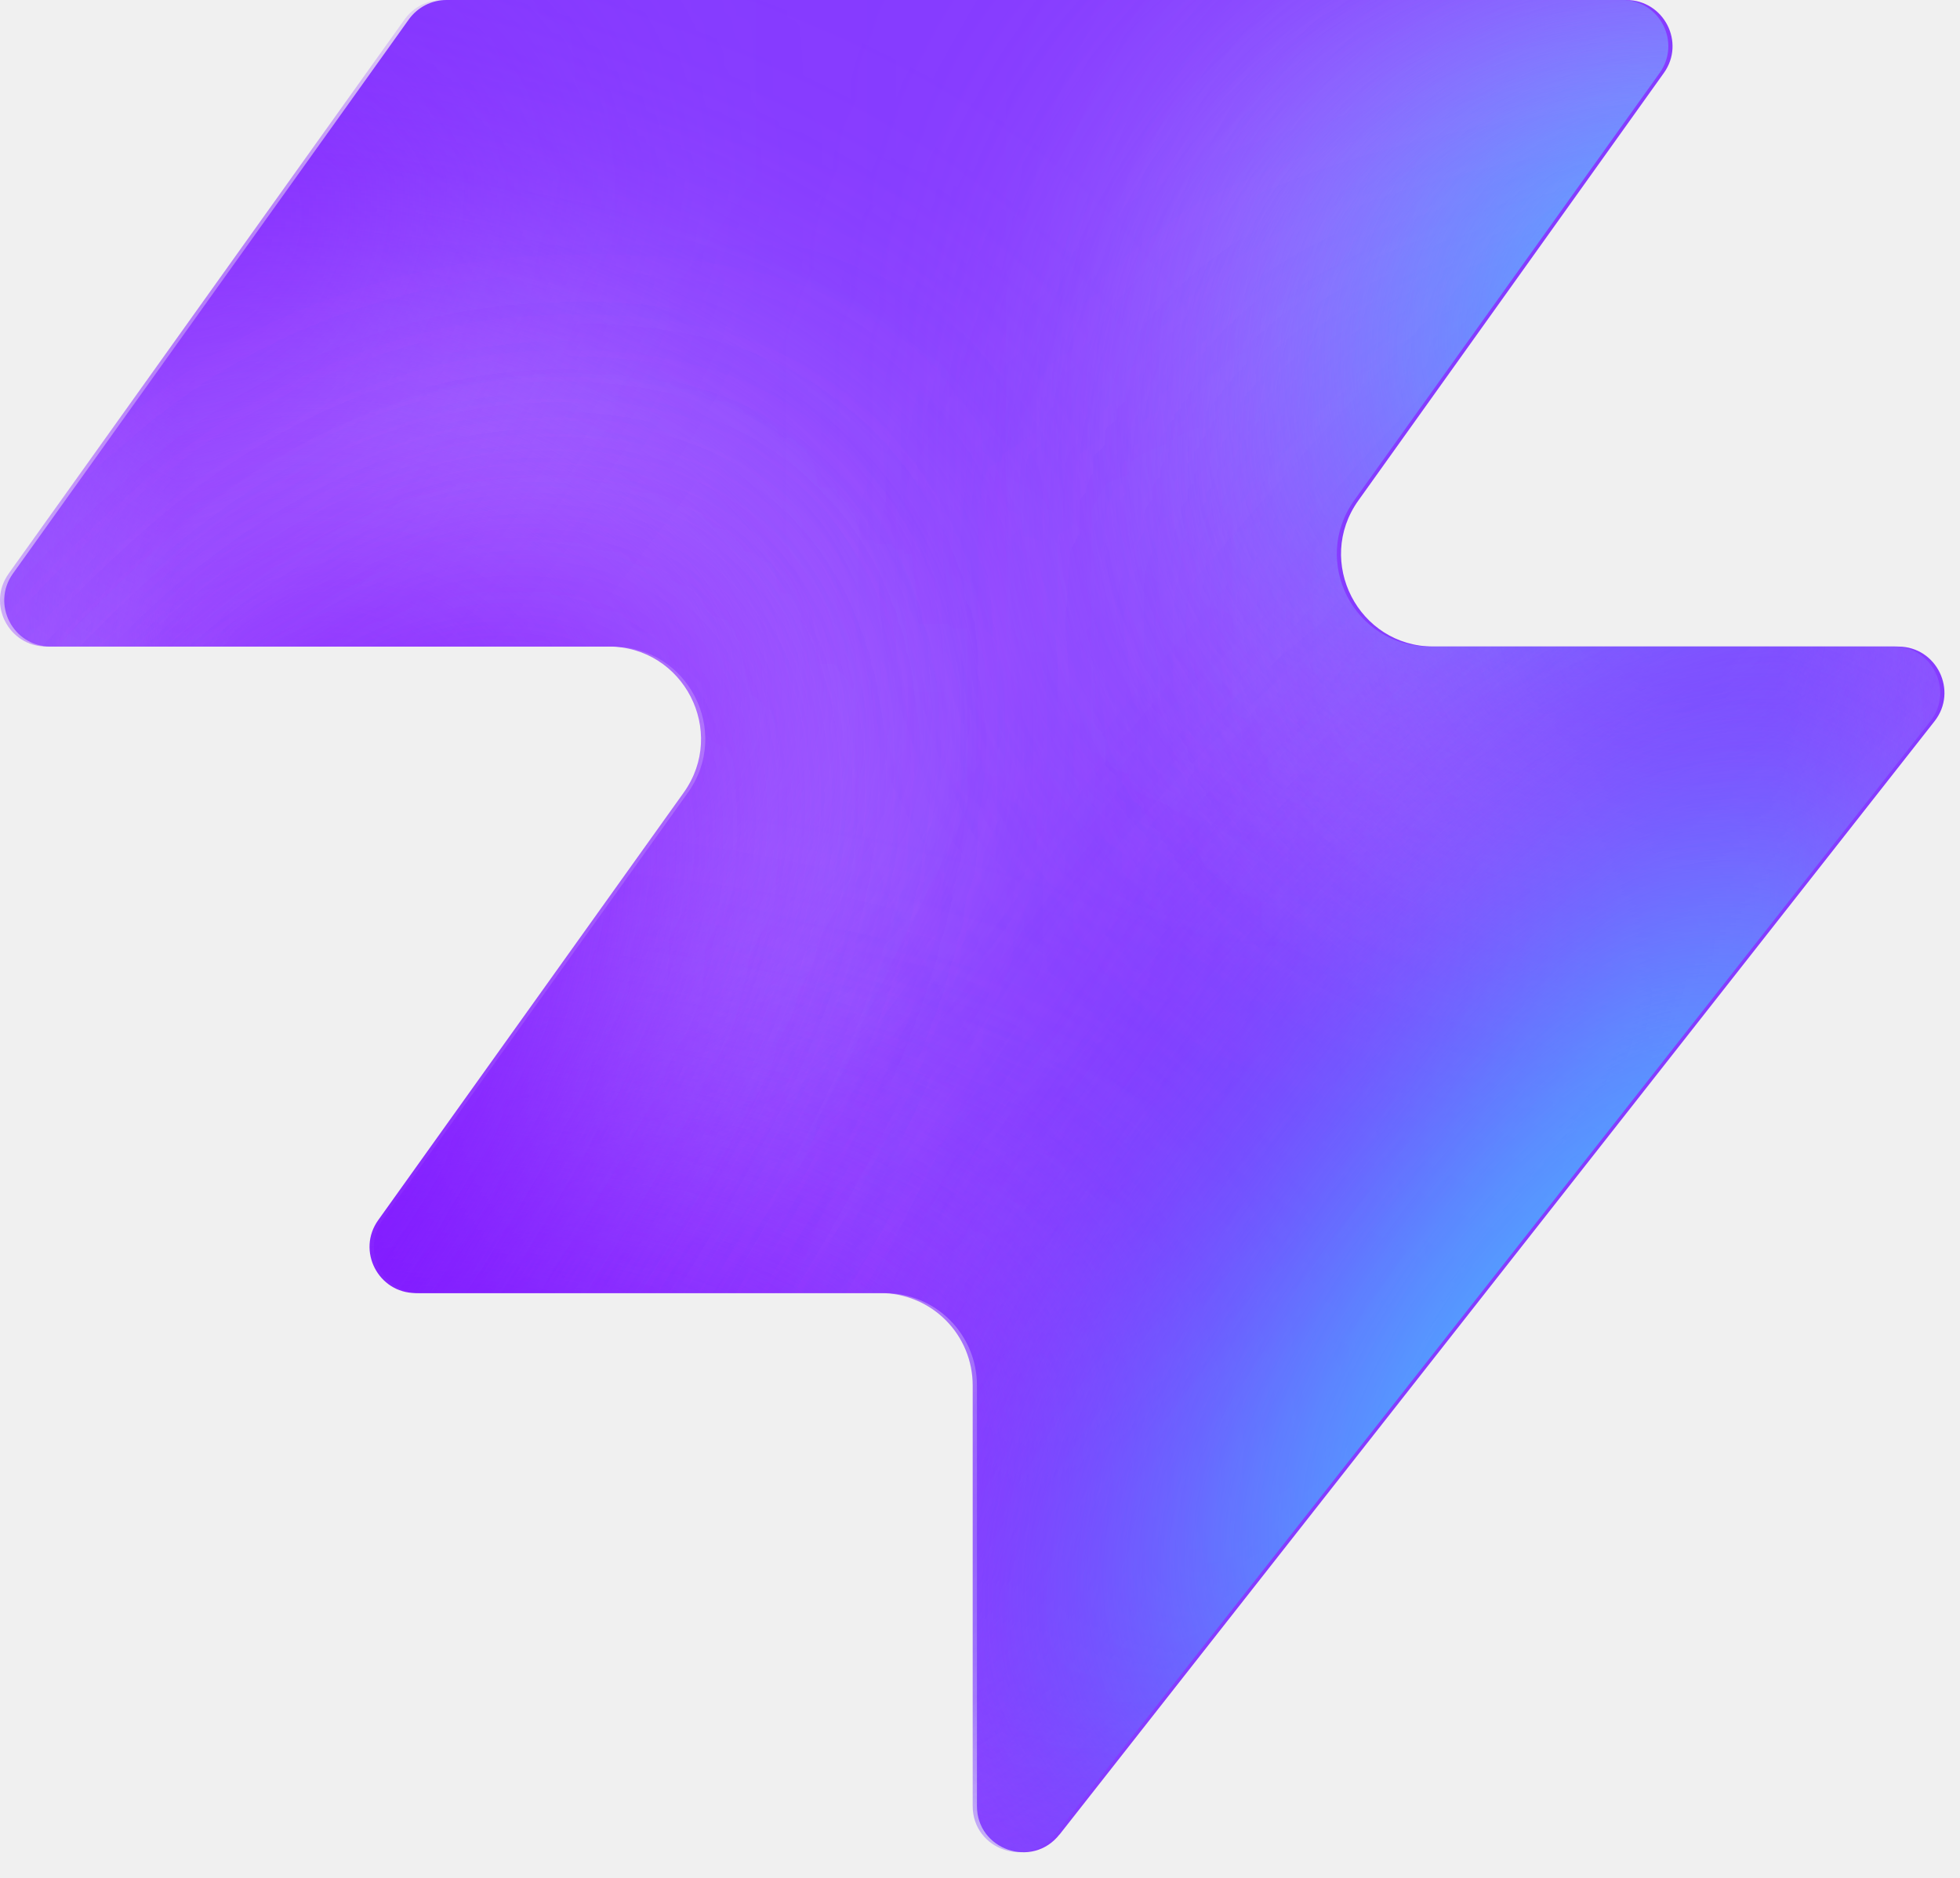
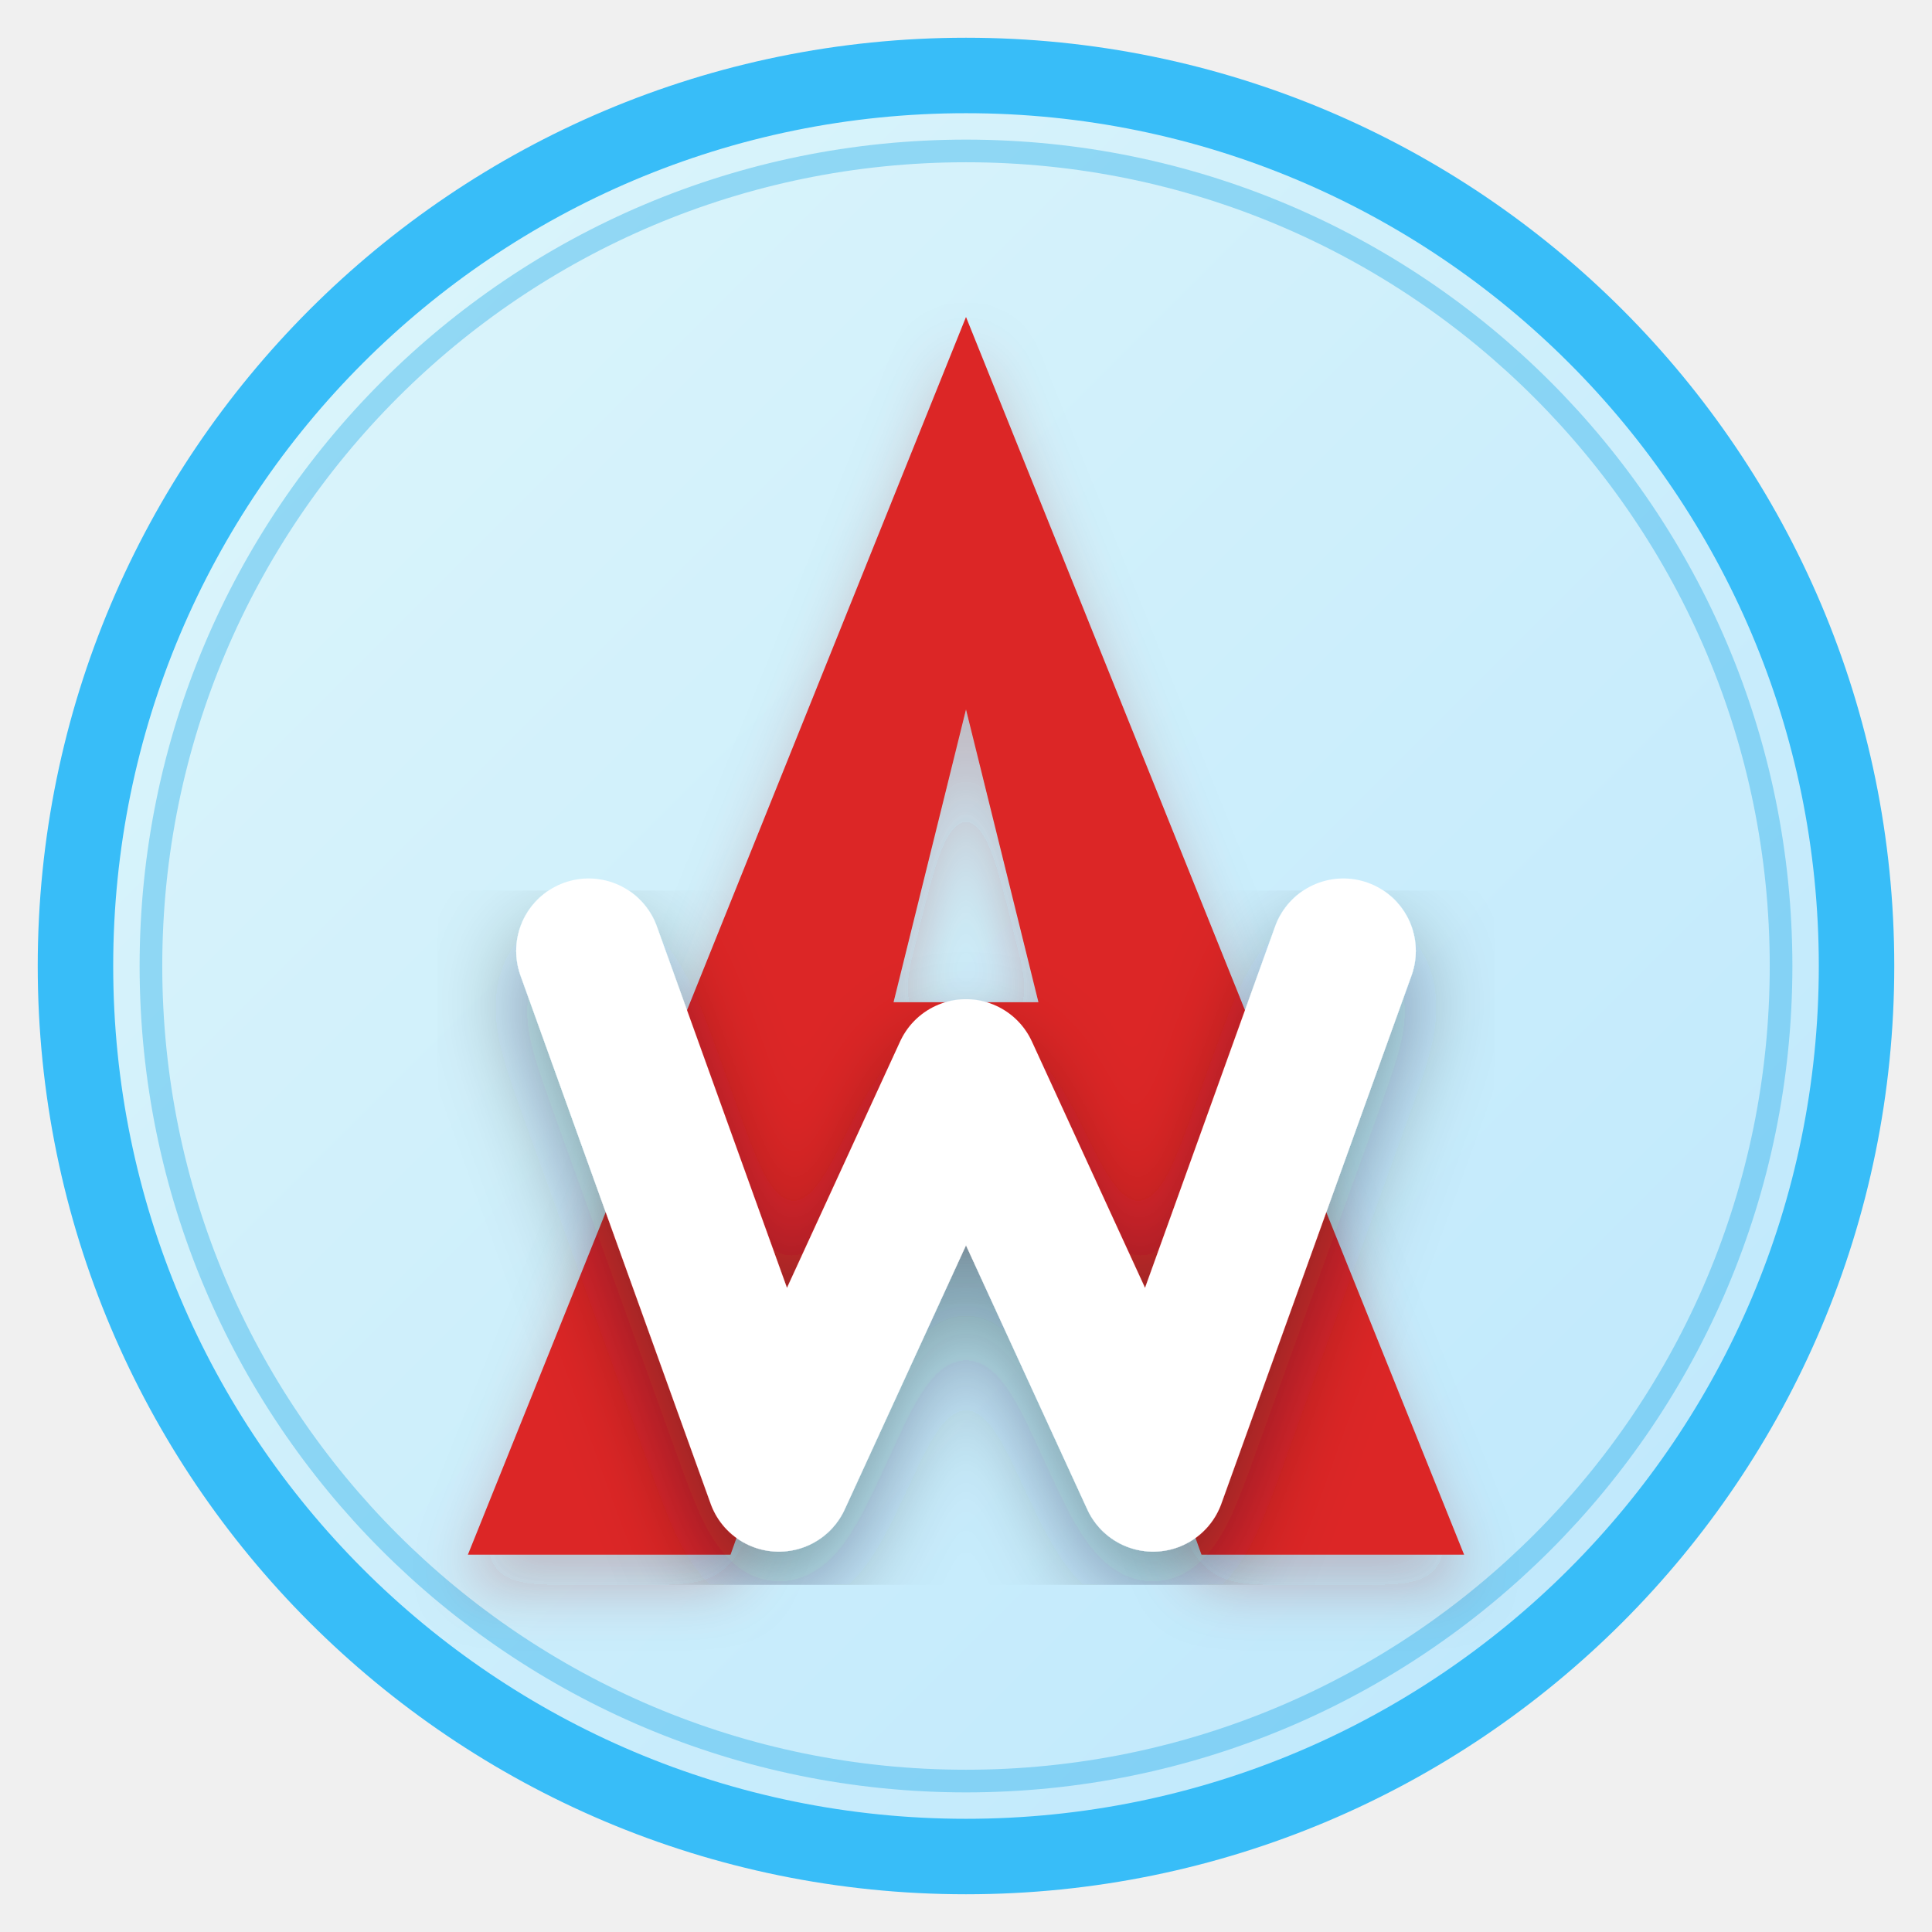
- <svg xmlns="http://www.w3.org/2000/svg" width="48" height="46" fill="none" viewBox="0 0 48 46">
-   <path fill="#863bff" d="M25.946 44.938c-.664.845-2.021.375-2.021-.698V33.937a2.26 2.26 0 0 0-2.262-2.262H10.287c-.92 0-1.456-1.04-.92-1.788l7.48-10.471c1.07-1.497 0-3.578-1.842-3.578H1.237c-.92 0-1.456-1.04-.92-1.788L10.013.474c.214-.297.556-.474.92-.474h28.894c.92 0 1.456 1.04.92 1.788l-7.48 10.471c-1.07 1.498 0 3.579 1.842 3.579h11.377c.943 0 1.473 1.088.89 1.83L25.947 44.94z" style="fill:#863bff;fill:color(display-p3 .525 .23 1);fill-opacity:1" />
-   <mask id="a" width="48" height="46" x="0" y="0" maskUnits="userSpaceOnUse" style="mask-type:alpha">
-     <path fill="#000" d="M25.842 44.938c-.664.844-2.021.375-2.021-.698V33.937a2.26 2.26 0 0 0-2.262-2.262H10.183c-.92 0-1.456-1.04-.92-1.788l7.48-10.471c1.07-1.498 0-3.579-1.842-3.579H1.133c-.92 0-1.456-1.04-.92-1.787L9.91.473c.214-.297.556-.474.92-.474h28.894c.92 0 1.456 1.04.92 1.788l-7.48 10.471c-1.07 1.498 0 3.578 1.842 3.578h11.377c.943 0 1.473 1.088.89 1.832L25.843 44.94z" style="fill:#000;fill-opacity:1" />
-   </mask>
-   <g mask="url(#a)">
-     <g filter="url(#b)">
-       <ellipse cx="5.508" cy="14.704" fill="#ede6ff" rx="5.508" ry="14.704" style="fill:#ede6ff;fill:color(display-p3 .927 .903 1);fill-opacity:1" transform="matrix(.00324 1 1 -.00324 -4.47 31.516)" />
-     </g>
-     <g filter="url(#c)">
-       <ellipse cx="10.399" cy="29.851" fill="#ede6ff" rx="10.399" ry="29.851" style="fill:#ede6ff;fill:color(display-p3 .927 .903 1);fill-opacity:1" transform="matrix(.00324 1 1 -.00324 -39.328 7.883)" />
-     </g>
-     <g filter="url(#d)">
-       <ellipse cx="5.508" cy="30.487" fill="#7e14ff" rx="5.508" ry="30.487" style="fill:#7e14ff;fill:color(display-p3 .492 .077 1);fill-opacity:1" transform="rotate(89.814 -25.913 -14.639)scale(1 -1)" />
-     </g>
-     <g filter="url(#e)">
-       <ellipse cx="5.508" cy="30.599" fill="#7e14ff" rx="5.508" ry="30.599" style="fill:#7e14ff;fill:color(display-p3 .492 .077 1);fill-opacity:1" transform="rotate(89.814 -32.644 -3.334)scale(1 -1)" />
-     </g>
-     <g filter="url(#f)">
-       <ellipse cx="5.508" cy="30.599" fill="#7e14ff" rx="5.508" ry="30.599" style="fill:#7e14ff;fill:color(display-p3 .492 .077 1);fill-opacity:1" transform="matrix(.00324 1 1 -.00324 -34.34 30.47)" />
-     </g>
-     <g filter="url(#g)">
-       <ellipse cx="14.072" cy="22.078" fill="#ede6ff" rx="14.072" ry="22.078" style="fill:#ede6ff;fill:color(display-p3 .927 .903 1);fill-opacity:1" transform="rotate(93.35 24.506 48.493)scale(-1 1)" />
-     </g>
-     <g filter="url(#h)">
-       <ellipse cx="3.47" cy="21.501" fill="#7e14ff" rx="3.47" ry="21.501" style="fill:#7e14ff;fill:color(display-p3 .492 .077 1);fill-opacity:1" transform="rotate(89.009 28.708 47.59)scale(-1 1)" />
-     </g>
-     <g filter="url(#i)">
-       <ellipse cx="3.47" cy="21.501" fill="#7e14ff" rx="3.47" ry="21.501" style="fill:#7e14ff;fill:color(display-p3 .492 .077 1);fill-opacity:1" transform="rotate(89.009 28.708 47.59)scale(-1 1)" />
-     </g>
-     <g filter="url(#j)">
-       <ellipse cx=".387" cy="8.972" fill="#7e14ff" rx="4.407" ry="29.108" style="fill:#7e14ff;fill:color(display-p3 .492 .077 1);fill-opacity:1" transform="rotate(39.51 .387 8.972)" />
-     </g>
-     <g filter="url(#k)">
-       <ellipse cx="47.523" cy="-6.092" fill="#7e14ff" rx="4.407" ry="29.108" style="fill:#7e14ff;fill:color(display-p3 .492 .077 1);fill-opacity:1" transform="rotate(37.892 47.523 -6.092)" />
-     </g>
-     <g filter="url(#l)">
-       <ellipse cx="41.412" cy="6.333" fill="#47bfff" rx="5.971" ry="9.665" style="fill:#47bfff;fill:color(display-p3 .28 .748 1);fill-opacity:1" transform="rotate(37.892 41.412 6.333)" />
-     </g>
-     <g filter="url(#m)">
-       <ellipse cx="-1.879" cy="38.332" fill="#7e14ff" rx="4.407" ry="29.108" style="fill:#7e14ff;fill:color(display-p3 .492 .077 1);fill-opacity:1" transform="rotate(37.892 -1.88 38.332)" />
-     </g>
-     <g filter="url(#n)">
-       <ellipse cx="-1.879" cy="38.332" fill="#7e14ff" rx="4.407" ry="29.108" style="fill:#7e14ff;fill:color(display-p3 .492 .077 1);fill-opacity:1" transform="rotate(37.892 -1.88 38.332)" />
-     </g>
-     <g filter="url(#o)">
-       <ellipse cx="35.651" cy="29.907" fill="#7e14ff" rx="4.407" ry="29.108" style="fill:#7e14ff;fill:color(display-p3 .492 .077 1);fill-opacity:1" transform="rotate(37.892 35.651 29.907)" />
-     </g>
-     <g filter="url(#p)">
-       <ellipse cx="38.418" cy="32.4" fill="#47bfff" rx="5.971" ry="15.297" style="fill:#47bfff;fill:color(display-p3 .28 .748 1);fill-opacity:1" transform="rotate(37.892 38.418 32.4)" />
-     </g>
-   </g>
+ <svg xmlns="http://www.w3.org/2000/svg" viewBox="0 0 64 64" width="64" height="64" fill="none">
  <defs>
-     <filter id="b" width="60.045" height="41.654" x="-19.77" y="16.149" color-interpolation-filters="sRGB" filterUnits="userSpaceOnUse">
-       <feFlood flood-opacity="0" result="BackgroundImageFix" />
-       <feBlend in="SourceGraphic" in2="BackgroundImageFix" result="shape" />
-       <feGaussianBlur result="effect1_foregroundBlur_2002_17158" stdDeviation="7.659" />
+     <linearGradient id="awBgGrad" x1="0" y1="0" x2="64" y2="64" gradientUnits="userSpaceOnUse">
+       <stop offset="0%" stop-color="#E0F7FA" />
+       <stop offset="100%" stop-color="#BAE6FD" />
+     </linearGradient>
+     <filter id="awWShadow" x="-20%" y="-20%" width="140%" height="140%">
+       <feDropShadow dx="0" dy="1.5" stdDeviation="1.5" flood-color="#0f172a" flood-opacity="0.38" />
    </filter>
-     <filter id="c" width="90.34" height="51.437" x="-54.613" y="-7.533" color-interpolation-filters="sRGB" filterUnits="userSpaceOnUse">
-       <feFlood flood-opacity="0" result="BackgroundImageFix" />
-       <feBlend in="SourceGraphic" in2="BackgroundImageFix" result="shape" />
-       <feGaussianBlur result="effect1_foregroundBlur_2002_17158" stdDeviation="7.659" />
-     </filter>
-     <filter id="d" width="79.355" height="29.4" x="-49.64" y="2.03" color-interpolation-filters="sRGB" filterUnits="userSpaceOnUse">
-       <feFlood flood-opacity="0" result="BackgroundImageFix" />
-       <feBlend in="SourceGraphic" in2="BackgroundImageFix" result="shape" />
-       <feGaussianBlur result="effect1_foregroundBlur_2002_17158" stdDeviation="4.596" />
-     </filter>
-     <filter id="e" width="79.579" height="29.4" x="-45.045" y="20.029" color-interpolation-filters="sRGB" filterUnits="userSpaceOnUse">
-       <feFlood flood-opacity="0" result="BackgroundImageFix" />
-       <feBlend in="SourceGraphic" in2="BackgroundImageFix" result="shape" />
-       <feGaussianBlur result="effect1_foregroundBlur_2002_17158" stdDeviation="4.596" />
-     </filter>
-     <filter id="f" width="79.579" height="29.4" x="-43.513" y="21.178" color-interpolation-filters="sRGB" filterUnits="userSpaceOnUse">
-       <feFlood flood-opacity="0" result="BackgroundImageFix" />
-       <feBlend in="SourceGraphic" in2="BackgroundImageFix" result="shape" />
-       <feGaussianBlur result="effect1_foregroundBlur_2002_17158" stdDeviation="4.596" />
-     </filter>
-     <filter id="g" width="74.749" height="58.852" x="15.756" y="-17.901" color-interpolation-filters="sRGB" filterUnits="userSpaceOnUse">
-       <feFlood flood-opacity="0" result="BackgroundImageFix" />
-       <feBlend in="SourceGraphic" in2="BackgroundImageFix" result="shape" />
-       <feGaussianBlur result="effect1_foregroundBlur_2002_17158" stdDeviation="7.659" />
-     </filter>
-     <filter id="h" width="61.377" height="25.362" x="23.548" y="2.284" color-interpolation-filters="sRGB" filterUnits="userSpaceOnUse">
-       <feFlood flood-opacity="0" result="BackgroundImageFix" />
-       <feBlend in="SourceGraphic" in2="BackgroundImageFix" result="shape" />
-       <feGaussianBlur result="effect1_foregroundBlur_2002_17158" stdDeviation="4.596" />
-     </filter>
-     <filter id="i" width="61.377" height="25.362" x="23.548" y="2.284" color-interpolation-filters="sRGB" filterUnits="userSpaceOnUse">
-       <feFlood flood-opacity="0" result="BackgroundImageFix" />
-       <feBlend in="SourceGraphic" in2="BackgroundImageFix" result="shape" />
-       <feGaussianBlur result="effect1_foregroundBlur_2002_17158" stdDeviation="4.596" />
-     </filter>
-     <filter id="j" width="56.045" height="63.649" x="-27.636" y="-22.853" color-interpolation-filters="sRGB" filterUnits="userSpaceOnUse">
-       <feFlood flood-opacity="0" result="BackgroundImageFix" />
-       <feBlend in="SourceGraphic" in2="BackgroundImageFix" result="shape" />
-       <feGaussianBlur result="effect1_foregroundBlur_2002_17158" stdDeviation="4.596" />
-     </filter>
-     <filter id="k" width="54.814" height="64.646" x="20.116" y="-38.415" color-interpolation-filters="sRGB" filterUnits="userSpaceOnUse">
-       <feFlood flood-opacity="0" result="BackgroundImageFix" />
-       <feBlend in="SourceGraphic" in2="BackgroundImageFix" result="shape" />
-       <feGaussianBlur result="effect1_foregroundBlur_2002_17158" stdDeviation="4.596" />
-     </filter>
-     <filter id="l" width="33.541" height="35.313" x="24.641" y="-11.323" color-interpolation-filters="sRGB" filterUnits="userSpaceOnUse">
-       <feFlood flood-opacity="0" result="BackgroundImageFix" />
-       <feBlend in="SourceGraphic" in2="BackgroundImageFix" result="shape" />
-       <feGaussianBlur result="effect1_foregroundBlur_2002_17158" stdDeviation="4.596" />
-     </filter>
-     <filter id="m" width="54.814" height="64.646" x="-29.286" y="6.009" color-interpolation-filters="sRGB" filterUnits="userSpaceOnUse">
-       <feFlood flood-opacity="0" result="BackgroundImageFix" />
-       <feBlend in="SourceGraphic" in2="BackgroundImageFix" result="shape" />
-       <feGaussianBlur result="effect1_foregroundBlur_2002_17158" stdDeviation="4.596" />
-     </filter>
-     <filter id="n" width="54.814" height="64.646" x="-29.286" y="6.009" color-interpolation-filters="sRGB" filterUnits="userSpaceOnUse">
-       <feFlood flood-opacity="0" result="BackgroundImageFix" />
-       <feBlend in="SourceGraphic" in2="BackgroundImageFix" result="shape" />
-       <feGaussianBlur result="effect1_foregroundBlur_2002_17158" stdDeviation="4.596" />
-     </filter>
-     <filter id="o" width="54.814" height="64.646" x="8.244" y="-2.416" color-interpolation-filters="sRGB" filterUnits="userSpaceOnUse">
-       <feFlood flood-opacity="0" result="BackgroundImageFix" />
-       <feBlend in="SourceGraphic" in2="BackgroundImageFix" result="shape" />
-       <feGaussianBlur result="effect1_foregroundBlur_2002_17158" stdDeviation="4.596" />
-     </filter>
-     <filter id="p" width="39.409" height="43.623" x="18.713" y="10.588" color-interpolation-filters="sRGB" filterUnits="userSpaceOnUse">
-       <feFlood flood-opacity="0" result="BackgroundImageFix" />
-       <feBlend in="SourceGraphic" in2="BackgroundImageFix" result="shape" />
-       <feGaussianBlur result="effect1_foregroundBlur_2002_17158" stdDeviation="4.596" />
+     <filter id="awAShadow" x="-20%" y="-20%" width="140%" height="140%">
+       <feDropShadow dx="0" dy="1" stdDeviation="1" flood-color="#991b1b" flood-opacity="0.25" />
    </filter>
  </defs>
+   <circle cx="32" cy="32" r="29.5" fill="url(#awBgGrad)" stroke="#38BDF8" stroke-width="2.5" />
+   <circle cx="32" cy="32" r="27" fill="none" stroke="#0EA5E9" stroke-width="0.75" stroke-opacity="0.35" />
+   <path d="M32 10.5L48.5 51.5H39.8L35.7 40H28.3L24.2 51.5H15.5L32 10.5ZM32 23.5L29.6 33.2H34.4L32 23.5Z" fill="#DC2626" fill-rule="evenodd" filter="url(#awAShadow)" />
+   <path d="M19.5 31.5L25.8 49L32 35.5L38.2 49L44.5 31.5" stroke="#FFFFFF" stroke-width="4.8" stroke-linecap="round" stroke-linejoin="round" filter="url(#awWShadow)" />
</svg>
